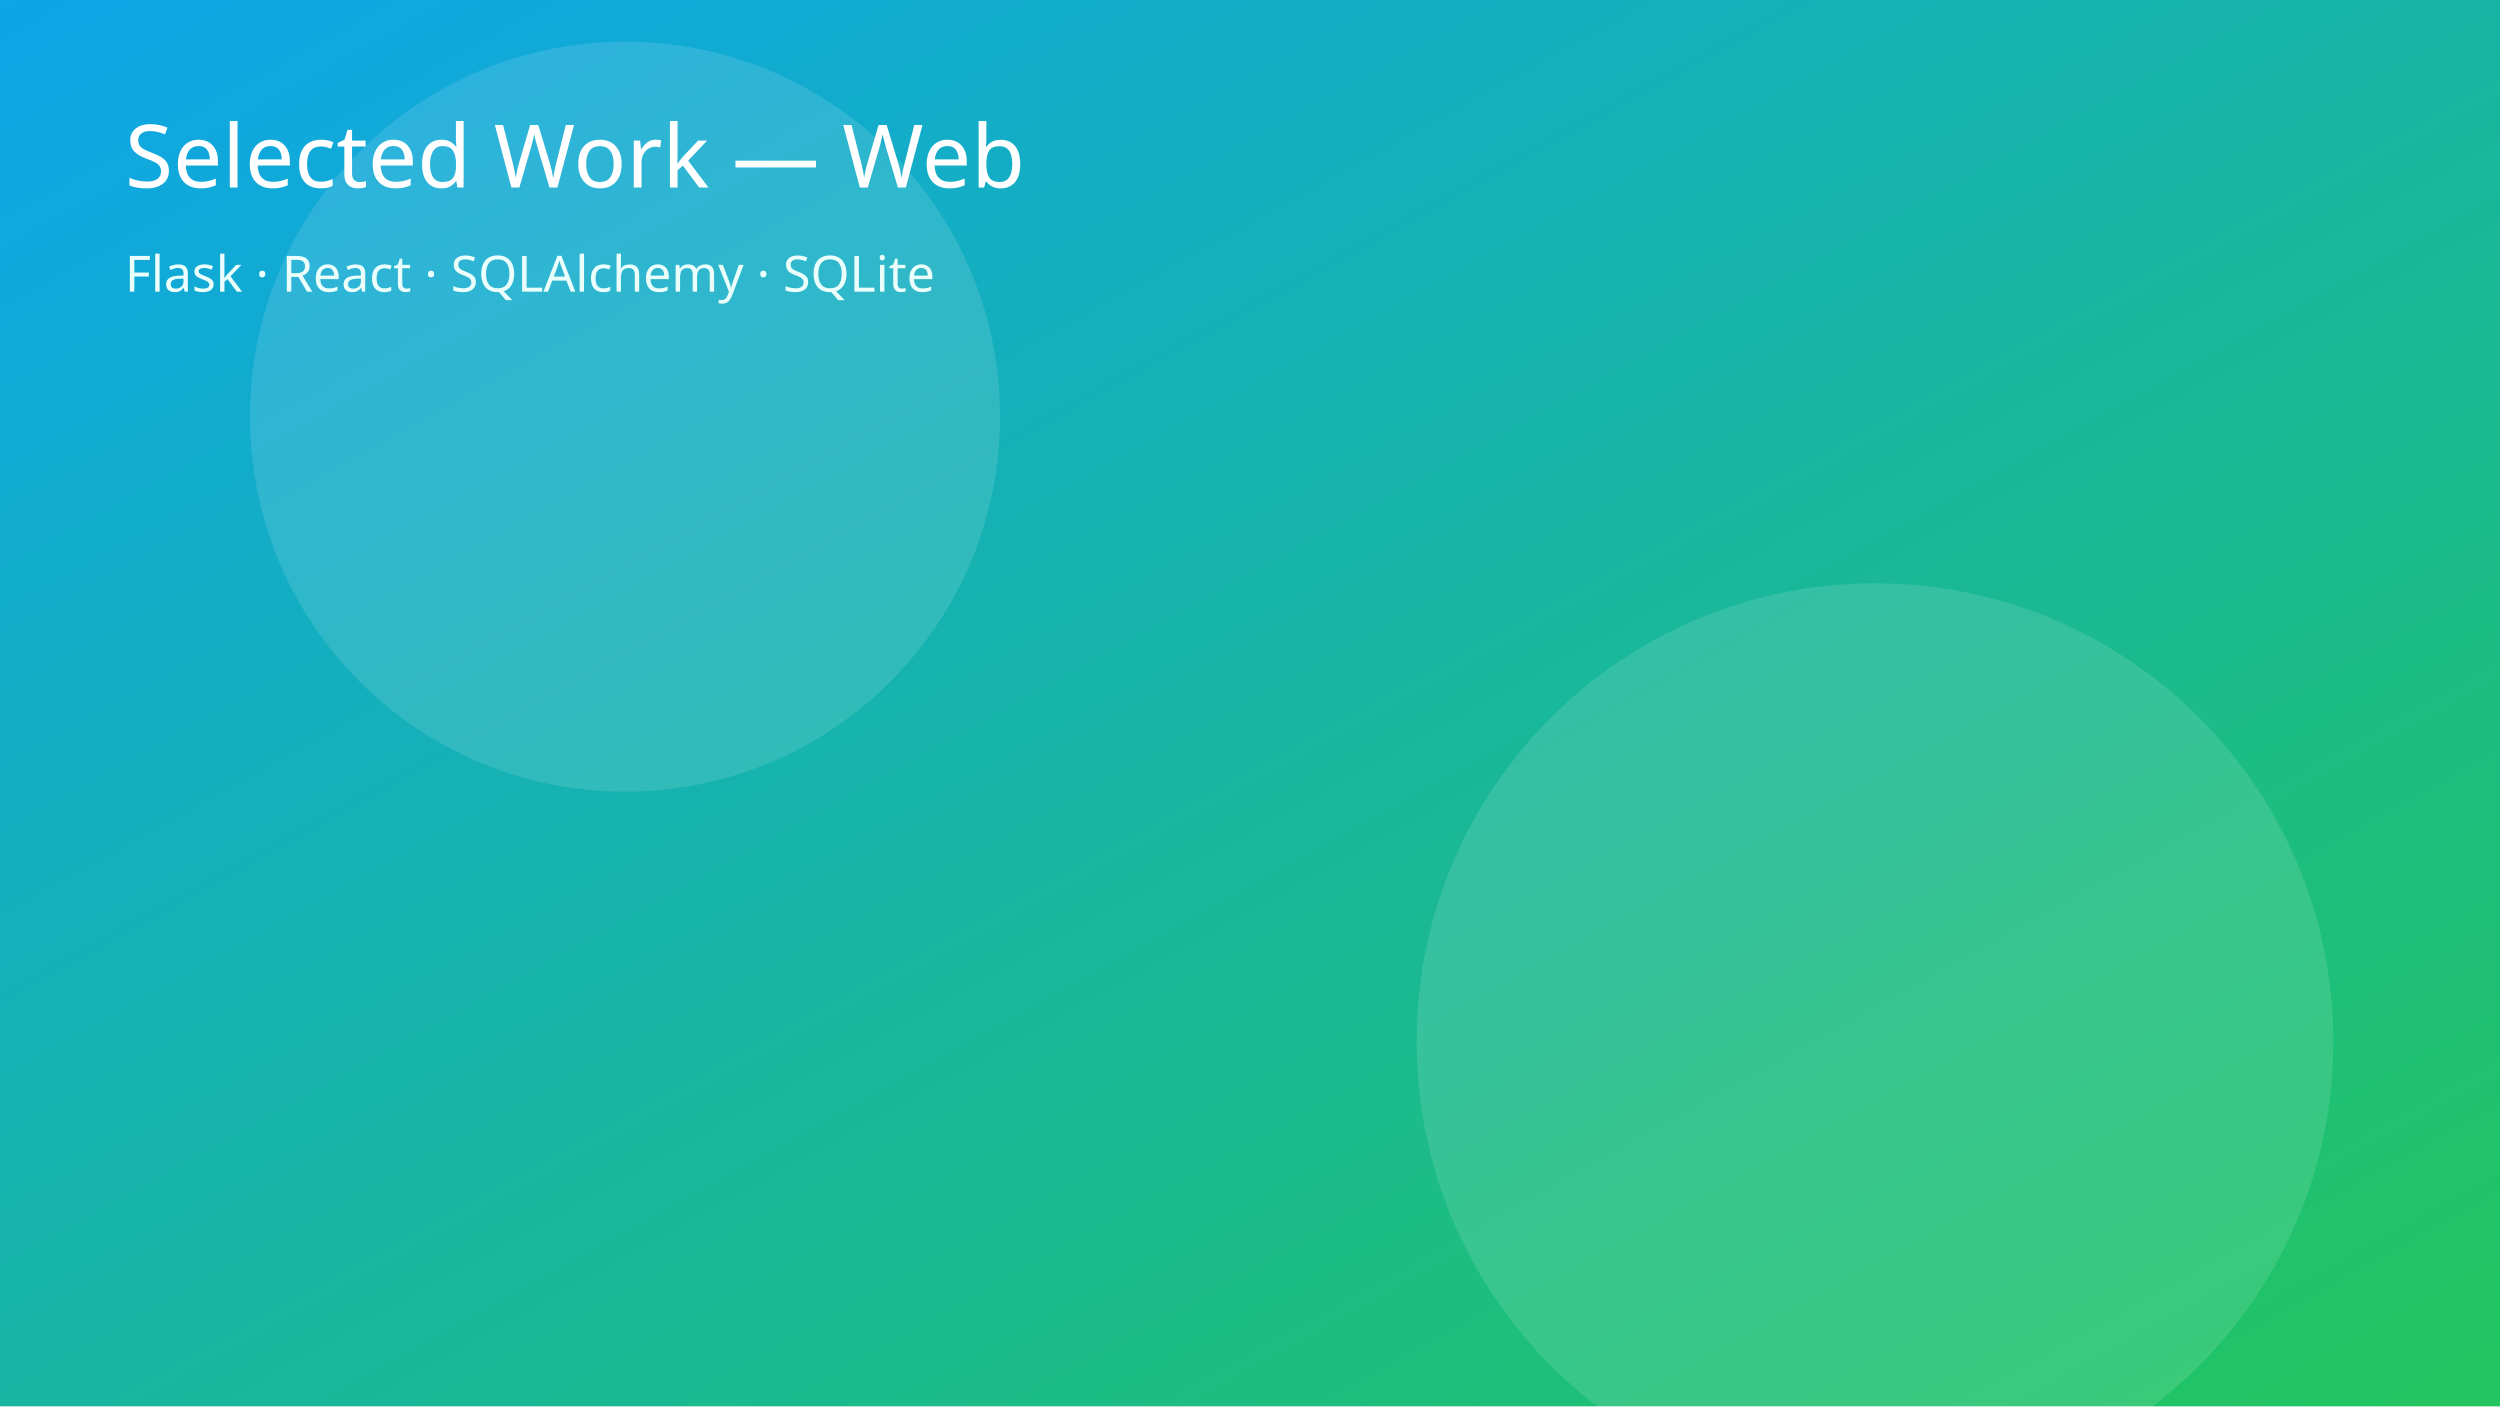
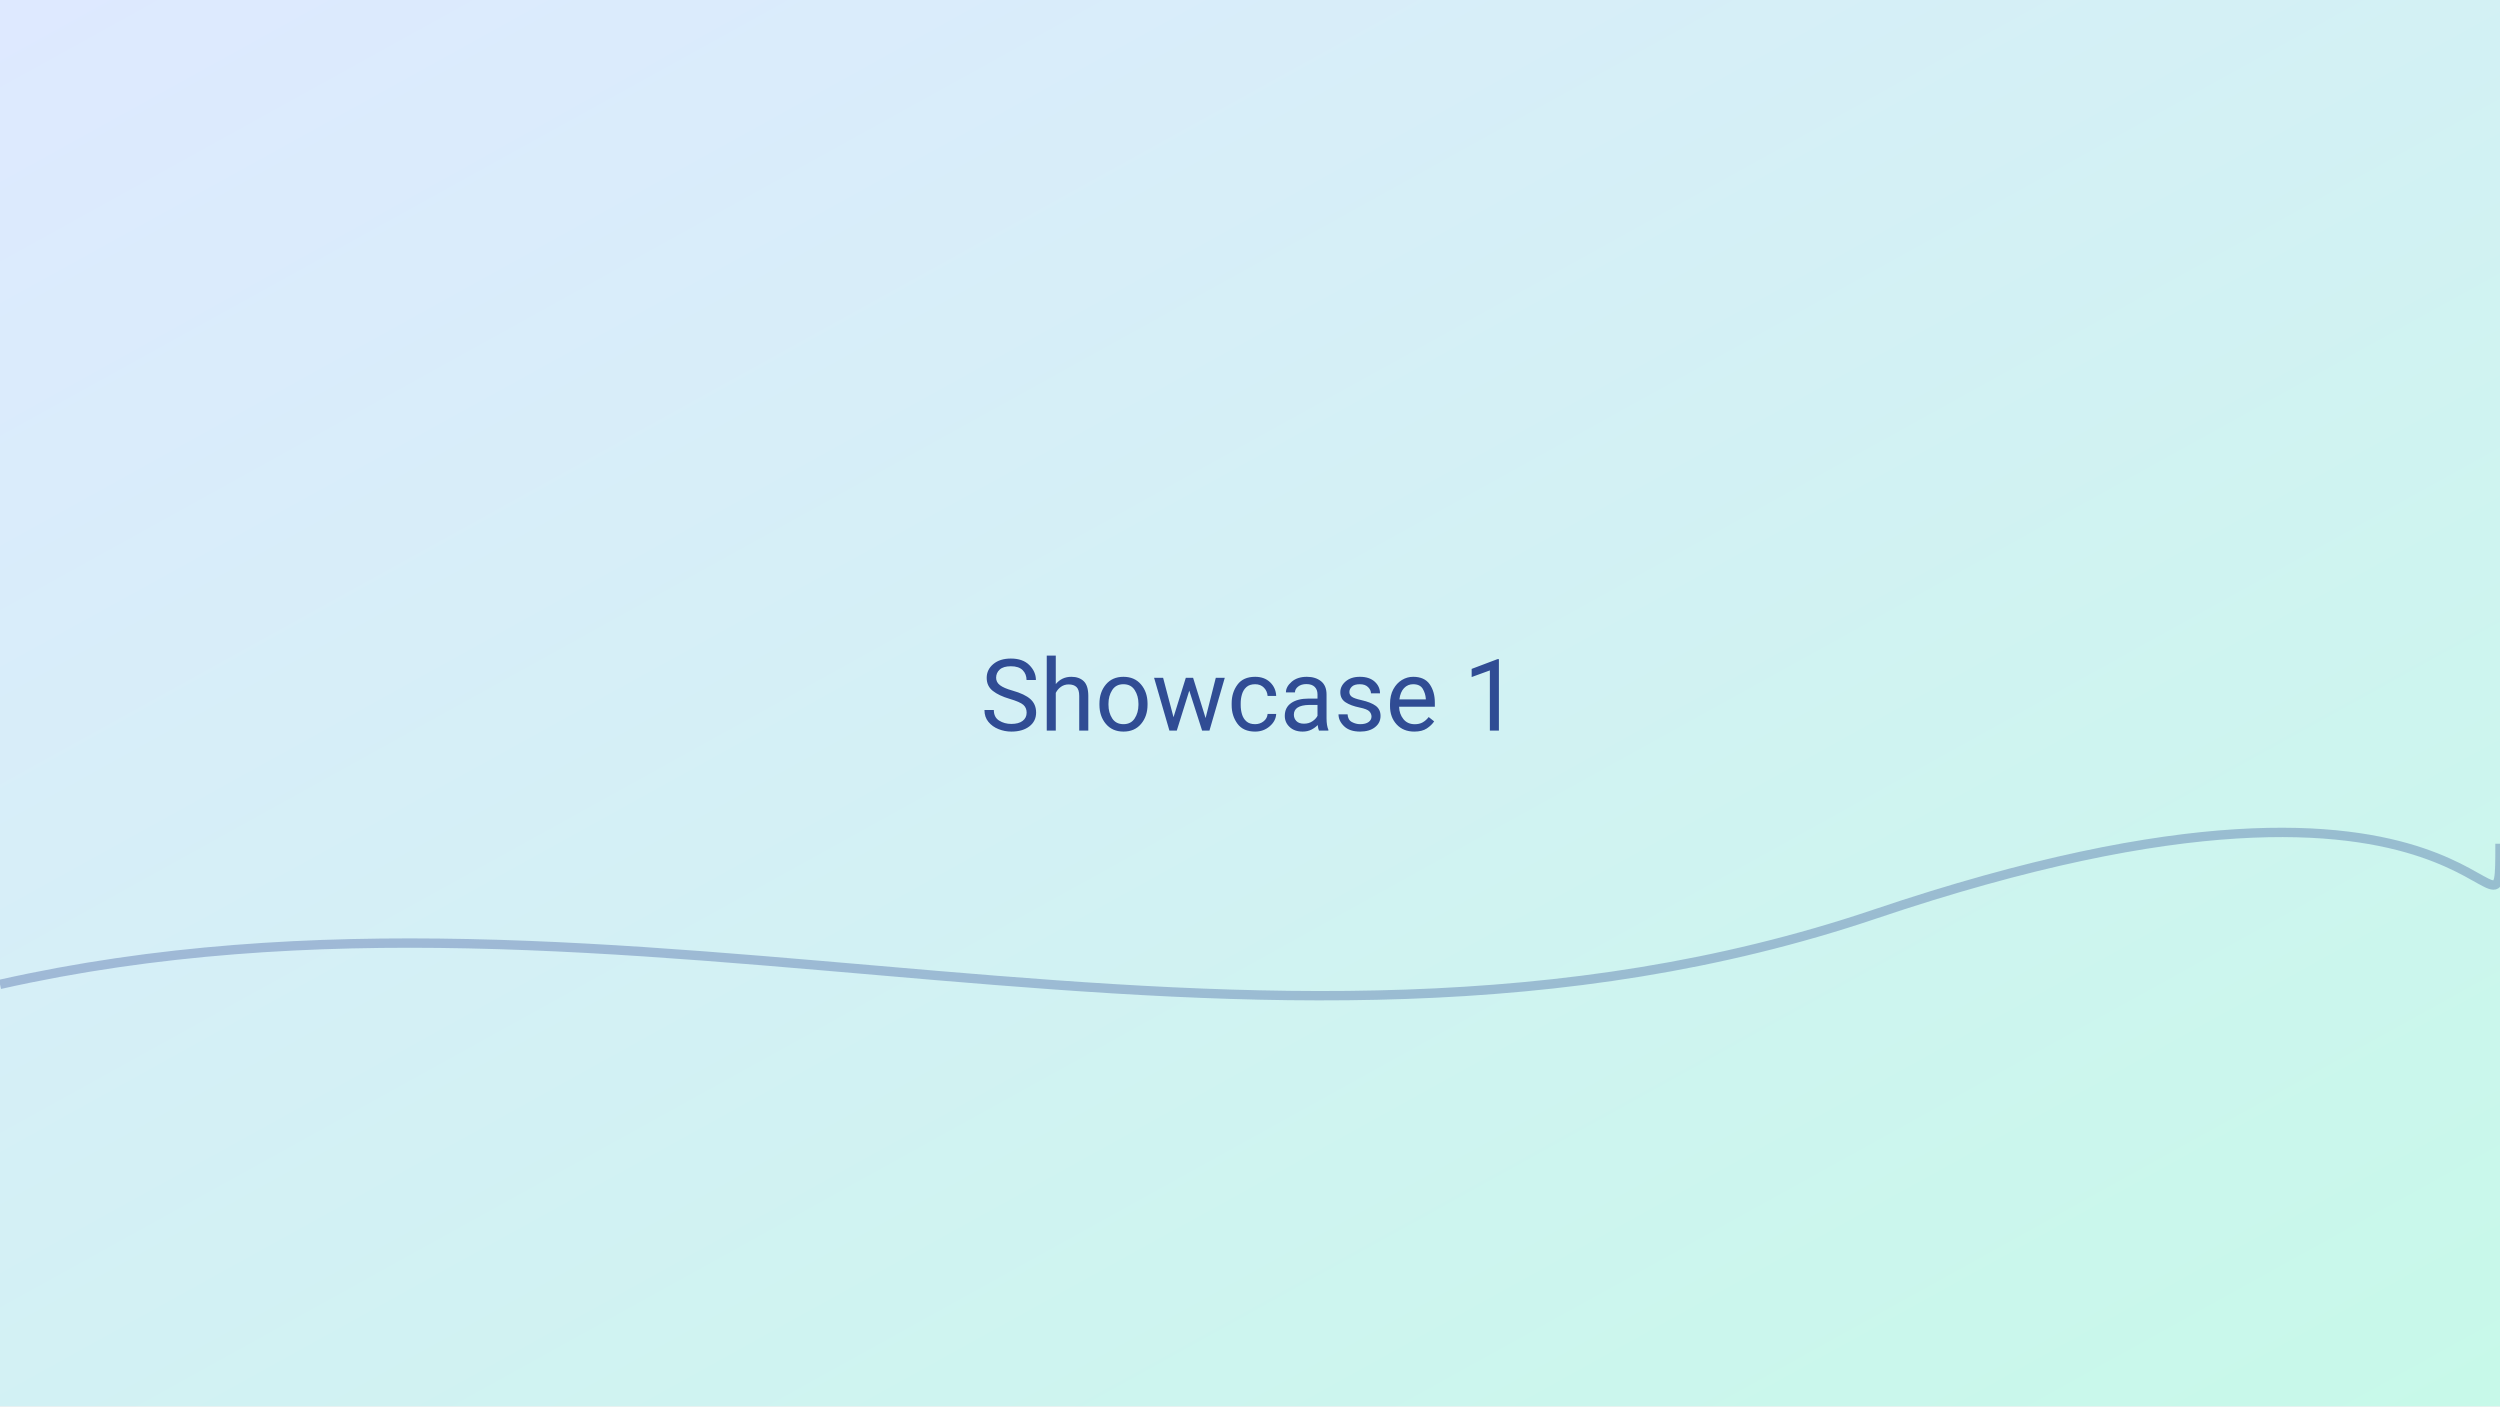
- <svg xmlns="http://www.w3.org/2000/svg" viewBox="0 0 1200 675">
+ <svg xmlns="http://www.w3.org/2000/svg" viewBox="0 0 1600 900" width="1600" height="900">
  <defs>
-     <linearGradient id="g1" x1="0" y1="0" x2="1" y2="1">
-       <stop offset="0" stop-color="#0ea5e9" />
-       <stop offset="1" stop-color="#22c55e" />
+     <linearGradient id="g" x1="0" y1="0" x2="1" y2="1">
+       <stop offset="0%" stop-color="#dee9ff" />
+       <stop offset="100%" stop-color="#c7f9e9" />
    </linearGradient>
  </defs>
-   <rect width="1200" height="675" fill="url(#g1)" />
-   <g fill="rgba(255,255,255,0.12)">
-     <circle cx="300" cy="200" r="180" />
-     <circle cx="900" cy="500" r="220" />
+   <rect width="100%" height="100%" fill="url(#g)" />
+   <g fill="none" stroke="#1e3a8a" stroke-width="6" opacity="0.3">
+     <path d="M0 630.0 C 400.0 540.0, 800.0 720.0, 1200.0 585.0 S 1600 630.0, 1600 540.0" />
  </g>
-   <text x="60" y="90" fill="#ffffff" font-size="42" font-family="system-ui, sans-serif">Selected Work — Web</text>
-   <text x="60" y="140" fill="#eafffb" font-size="24" font-family="system-ui, sans-serif">Flask · React · SQLAlchemy · SQLite</text>
+   <text x="50%" y="50%" dominant-baseline="middle" text-anchor="middle" font-family="system-ui, -apple-system, Segoe UI, Roboto, Ubuntu, Cantarell, Noto Sans" font-size="64" fill="#1e3a8a" opacity="0.9">Showcase 1</text>
</svg>
